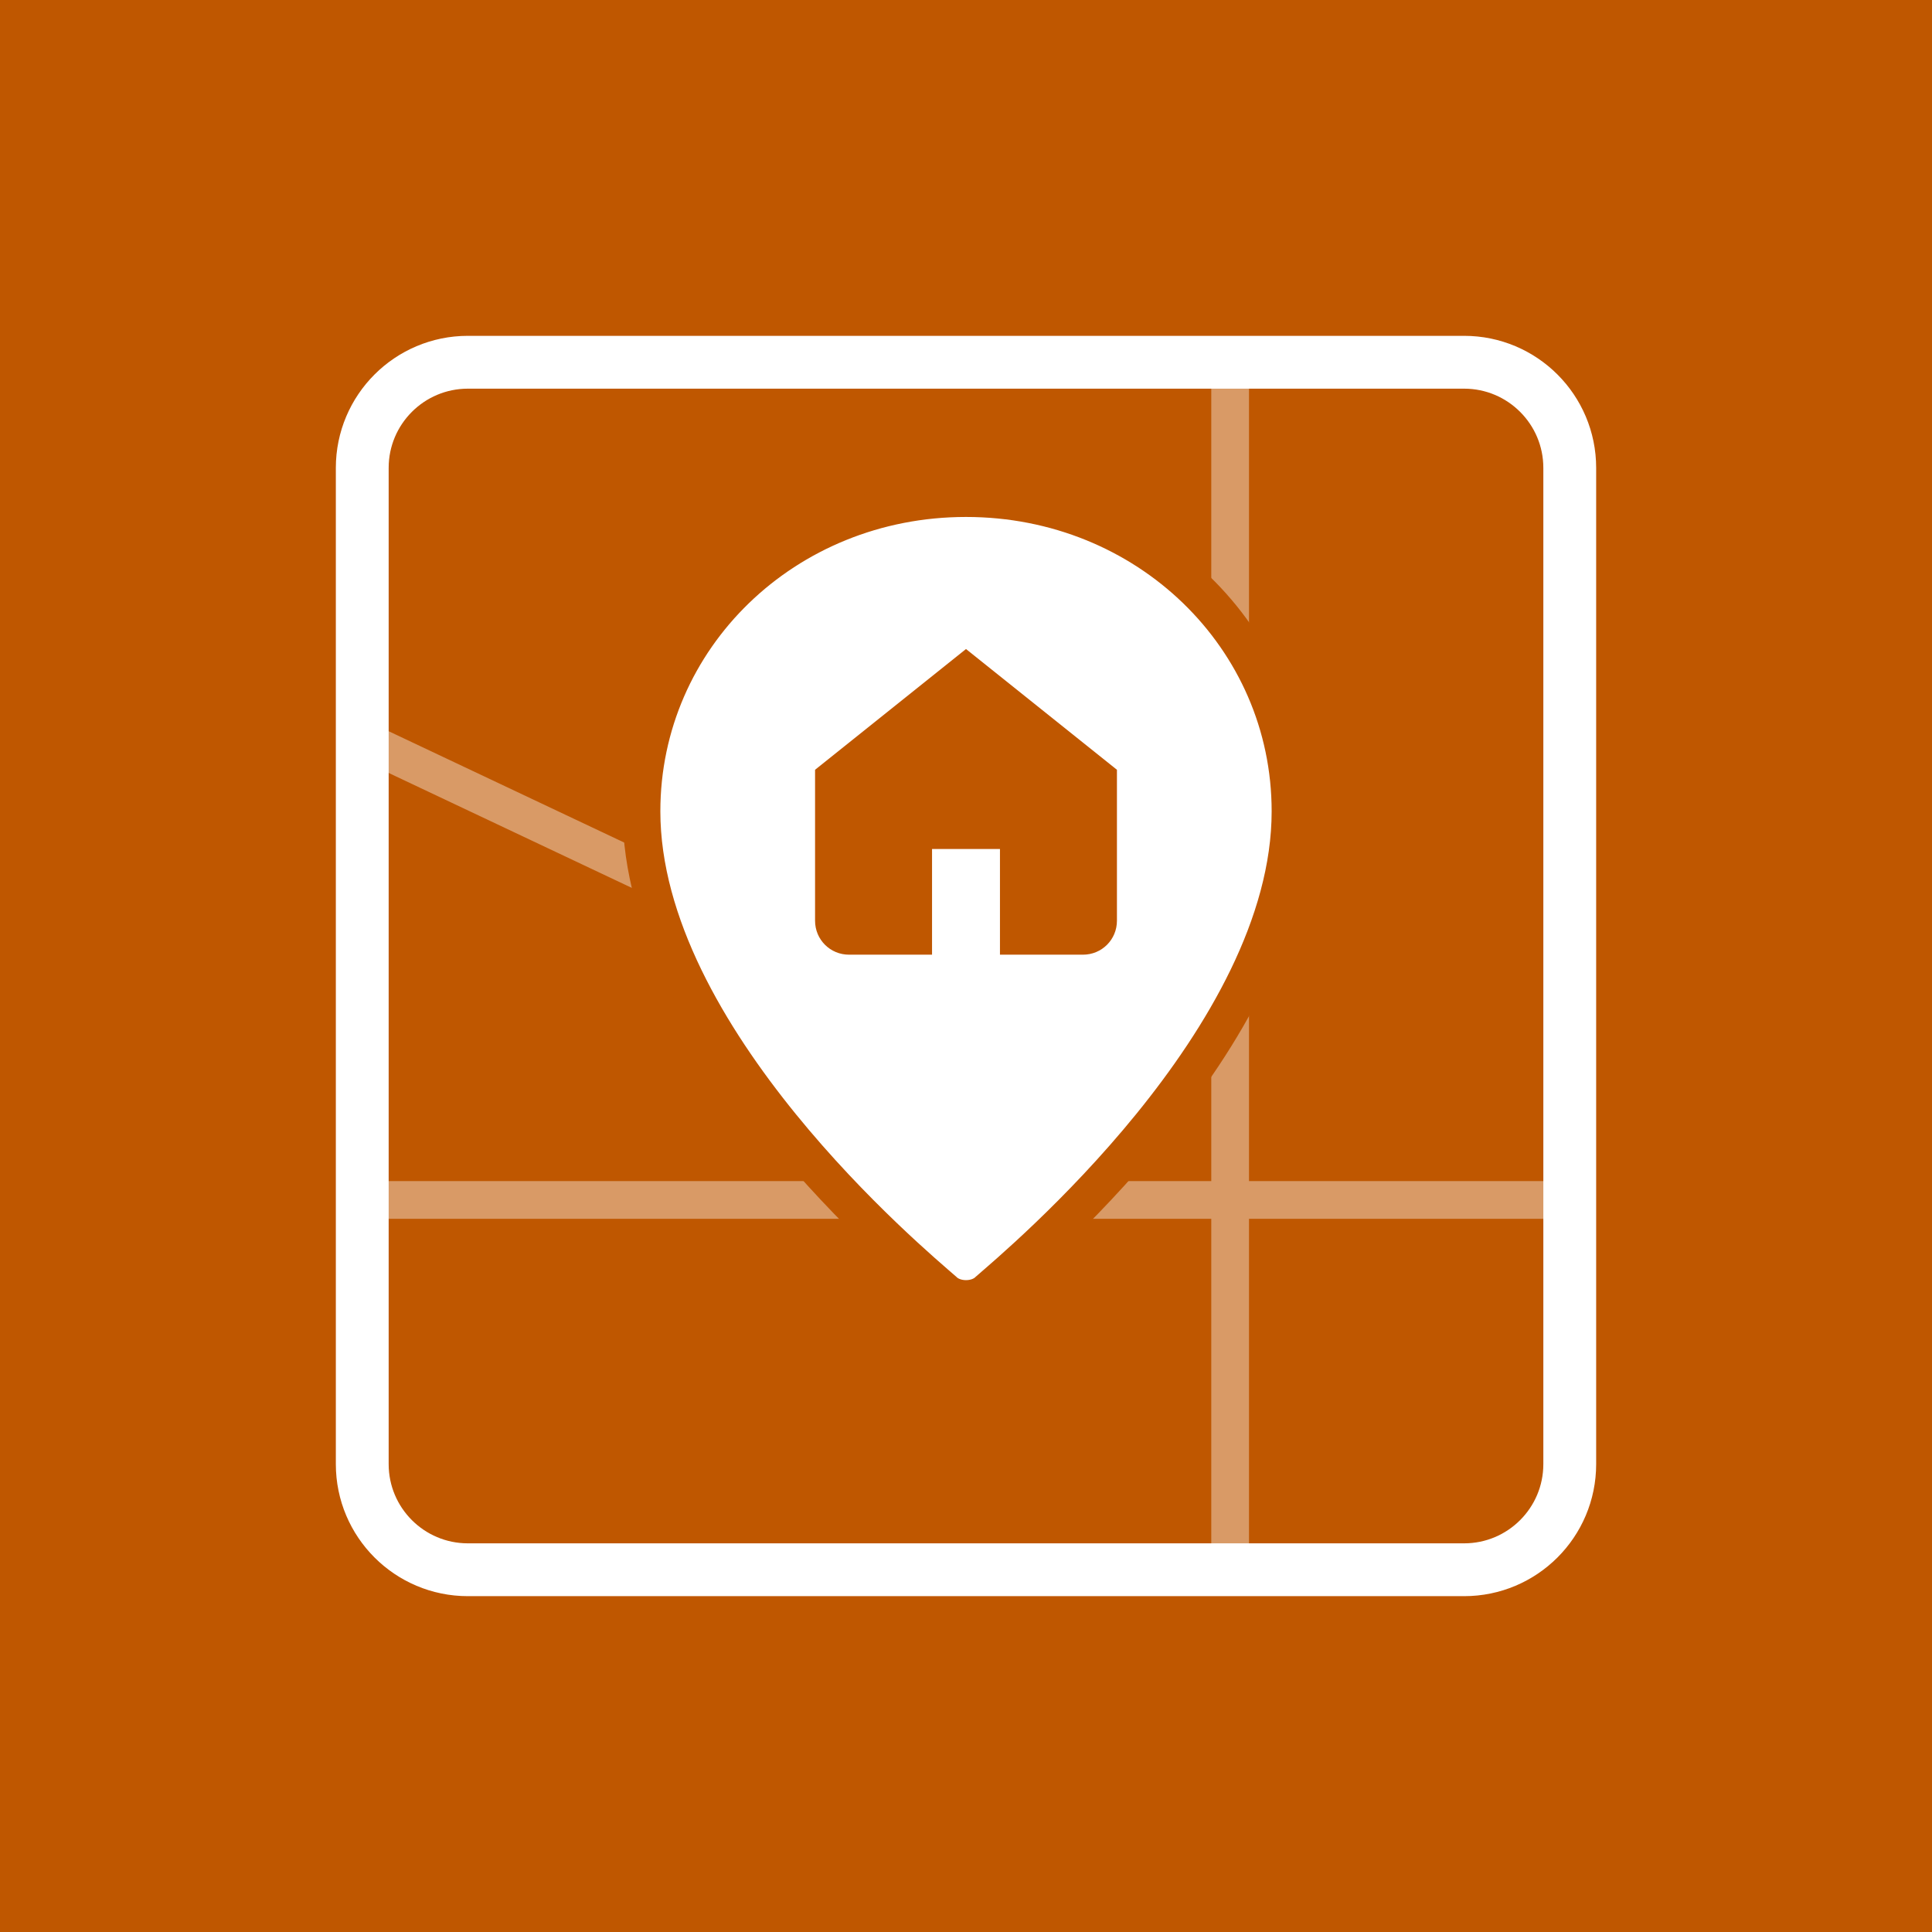
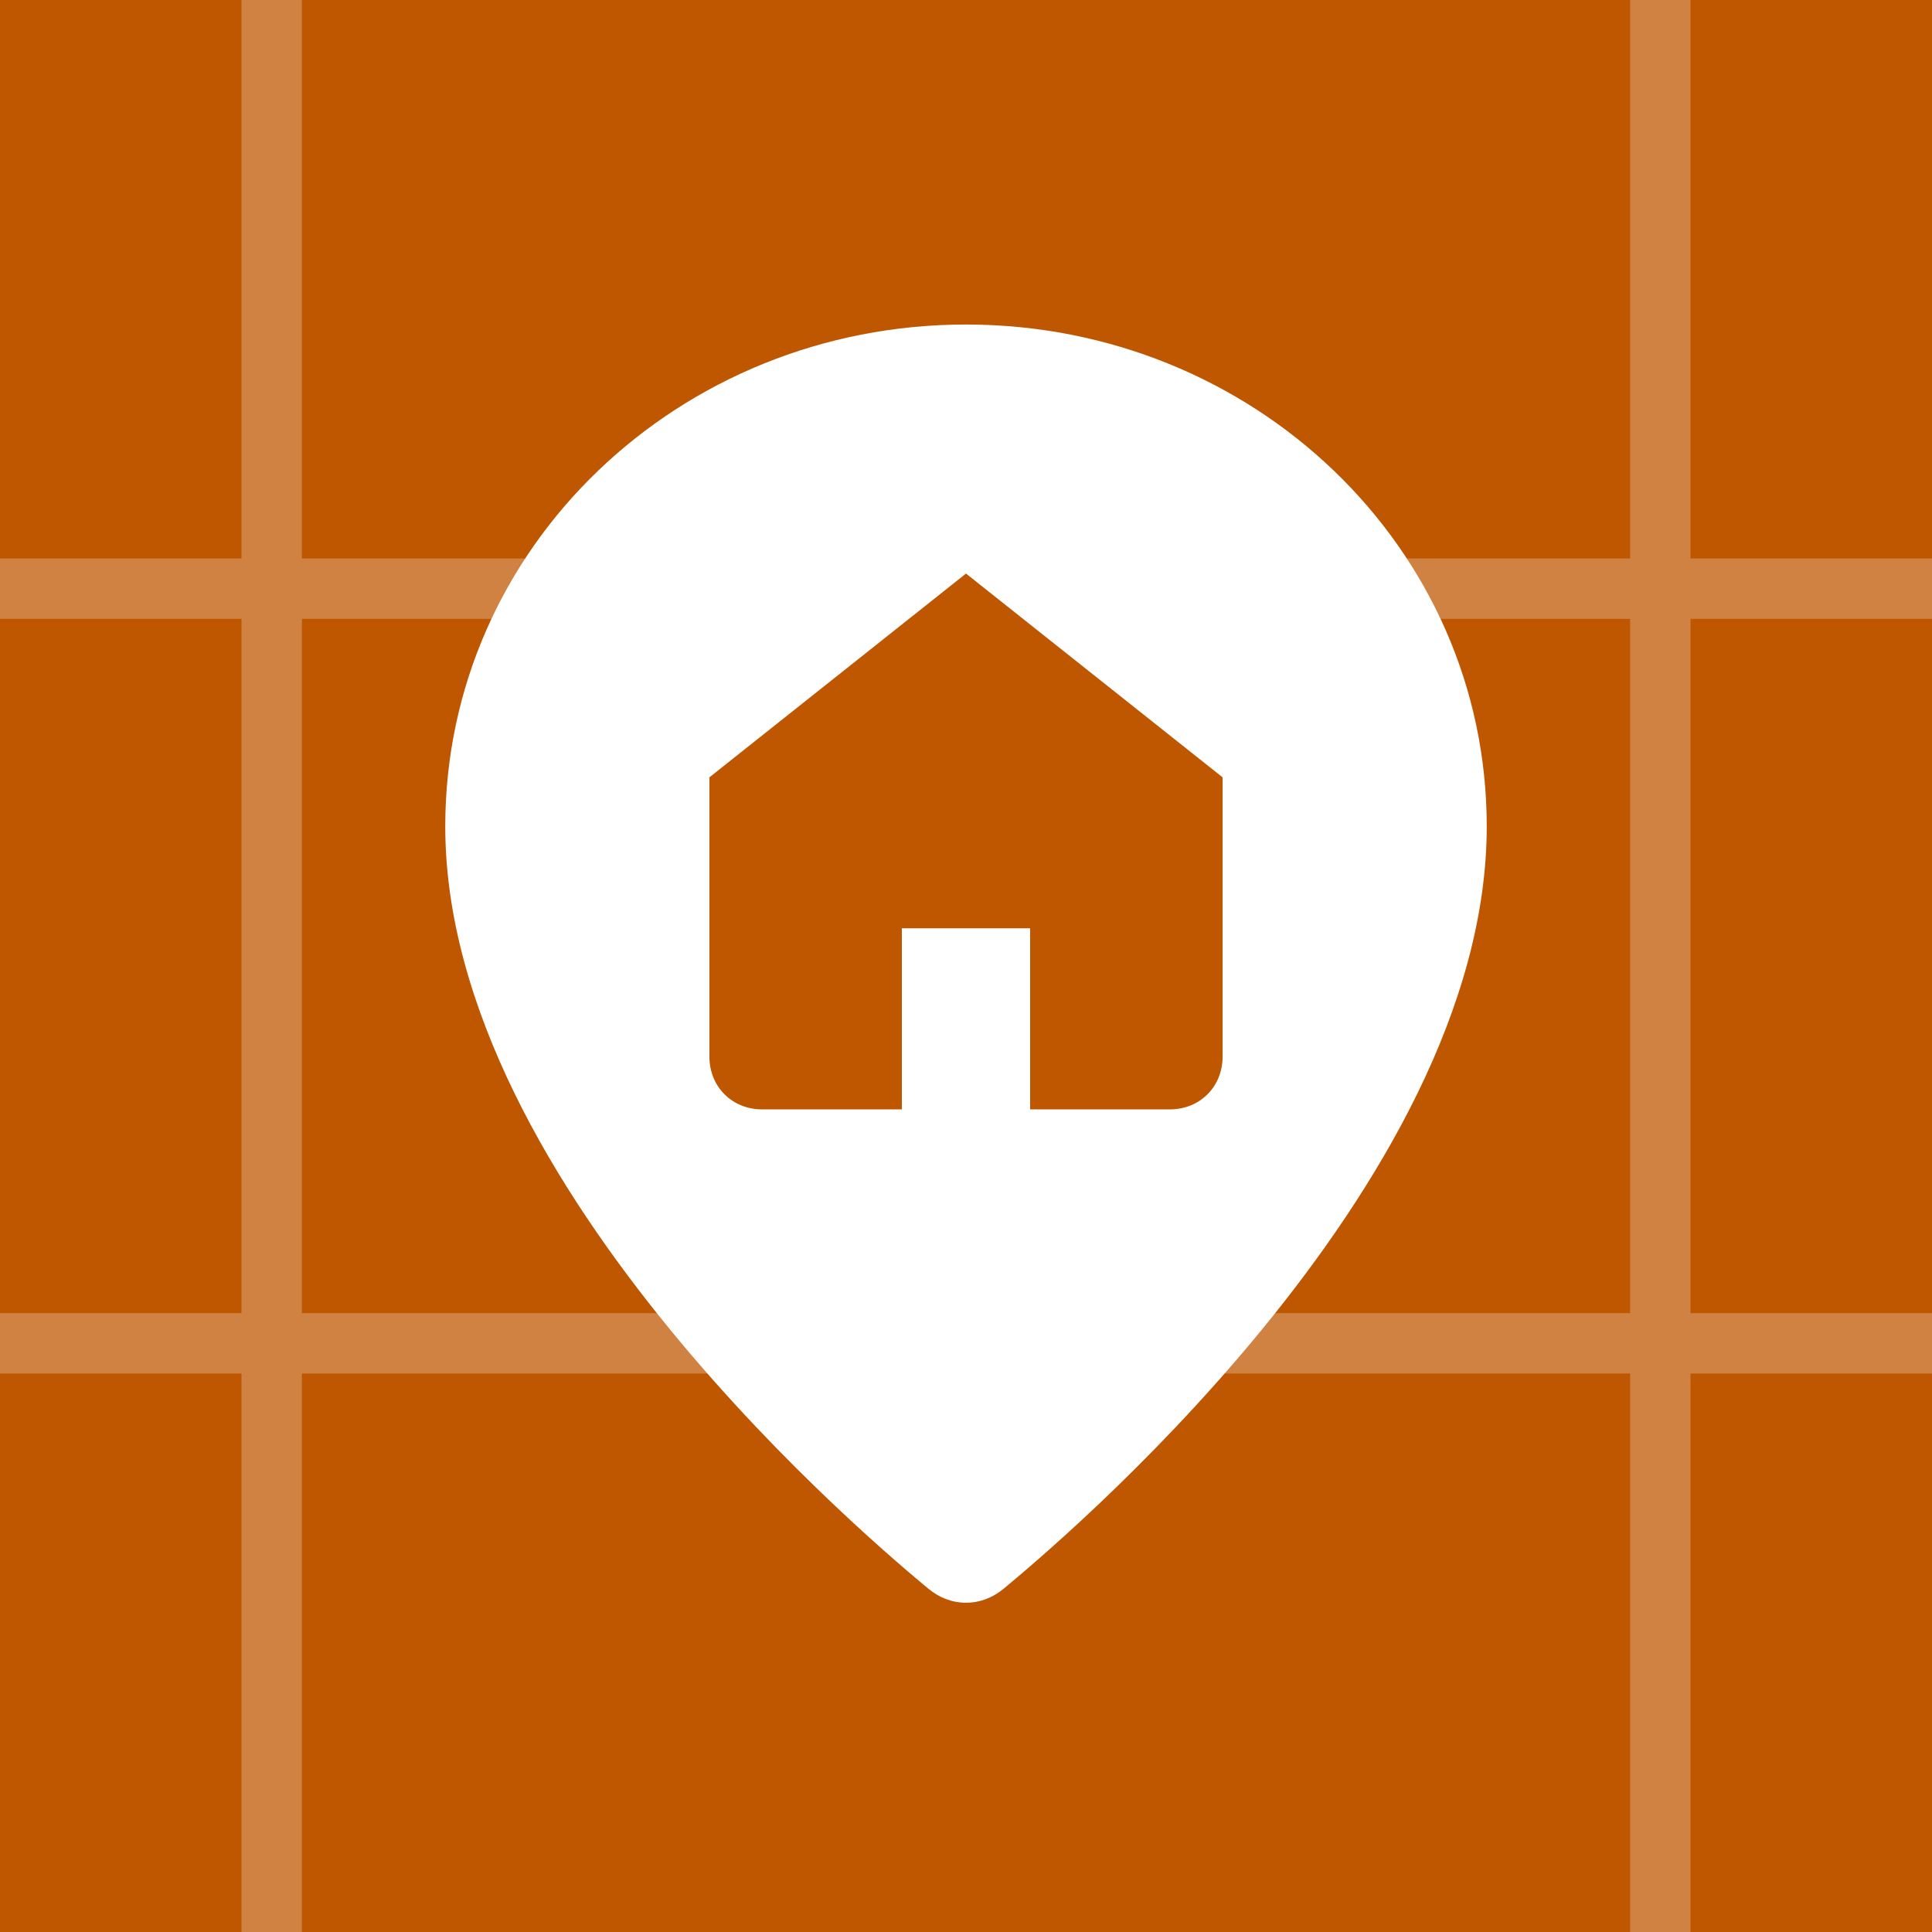
<svg xmlns="http://www.w3.org/2000/svg" viewBox="0 0 512 512">
  <rect width="512" height="512" fill="#bf5700" />
-   <rect x="96" y="96" width="320" height="320" rx="28" fill="none" stroke="#fff" stroke-width="14" />
-   <path d="M96 318h320M326 96v320M96 196l110 52 120-40" stroke="#fff" stroke-width="10" opacity=".4" fill="none" />
-   <path d="M256 132c-48 0-86 37-86 83 0 60 72 120 80 127 3 3 9 3 12 0 8-7 80-67 80-127 0-46-38-83-86-83z" fill="#fff" stroke="#bf5700" stroke-width="10" />
-   <path d="M256 172l-40 32v40c0 5 4 9 9 9h22v-28h18v28h22c5 0 9-4 9-9v-40z" fill="#bf5700" />
+   <path d="M0 156h512M0 356h512M72 0v512M440 0v512" stroke="#fff" stroke-width="16" opacity=".26" fill="none" />
+   <g transform="translate(0 6)">
+     <path d="M256 80c-76 0-138 59-138 133 0 96 116 192 128 202 6 5 14 5 20 0 12-10 128-106 128-202 0-74-62-133-138-133z" fill="#fff" />
+     <path d="M256 146l-68 54v74c0 8 6 14 14 14h37v-48h34v48h37c8 0 14-6 14-14v-74z" fill="#bf5700" />
+   </g>
</svg>
